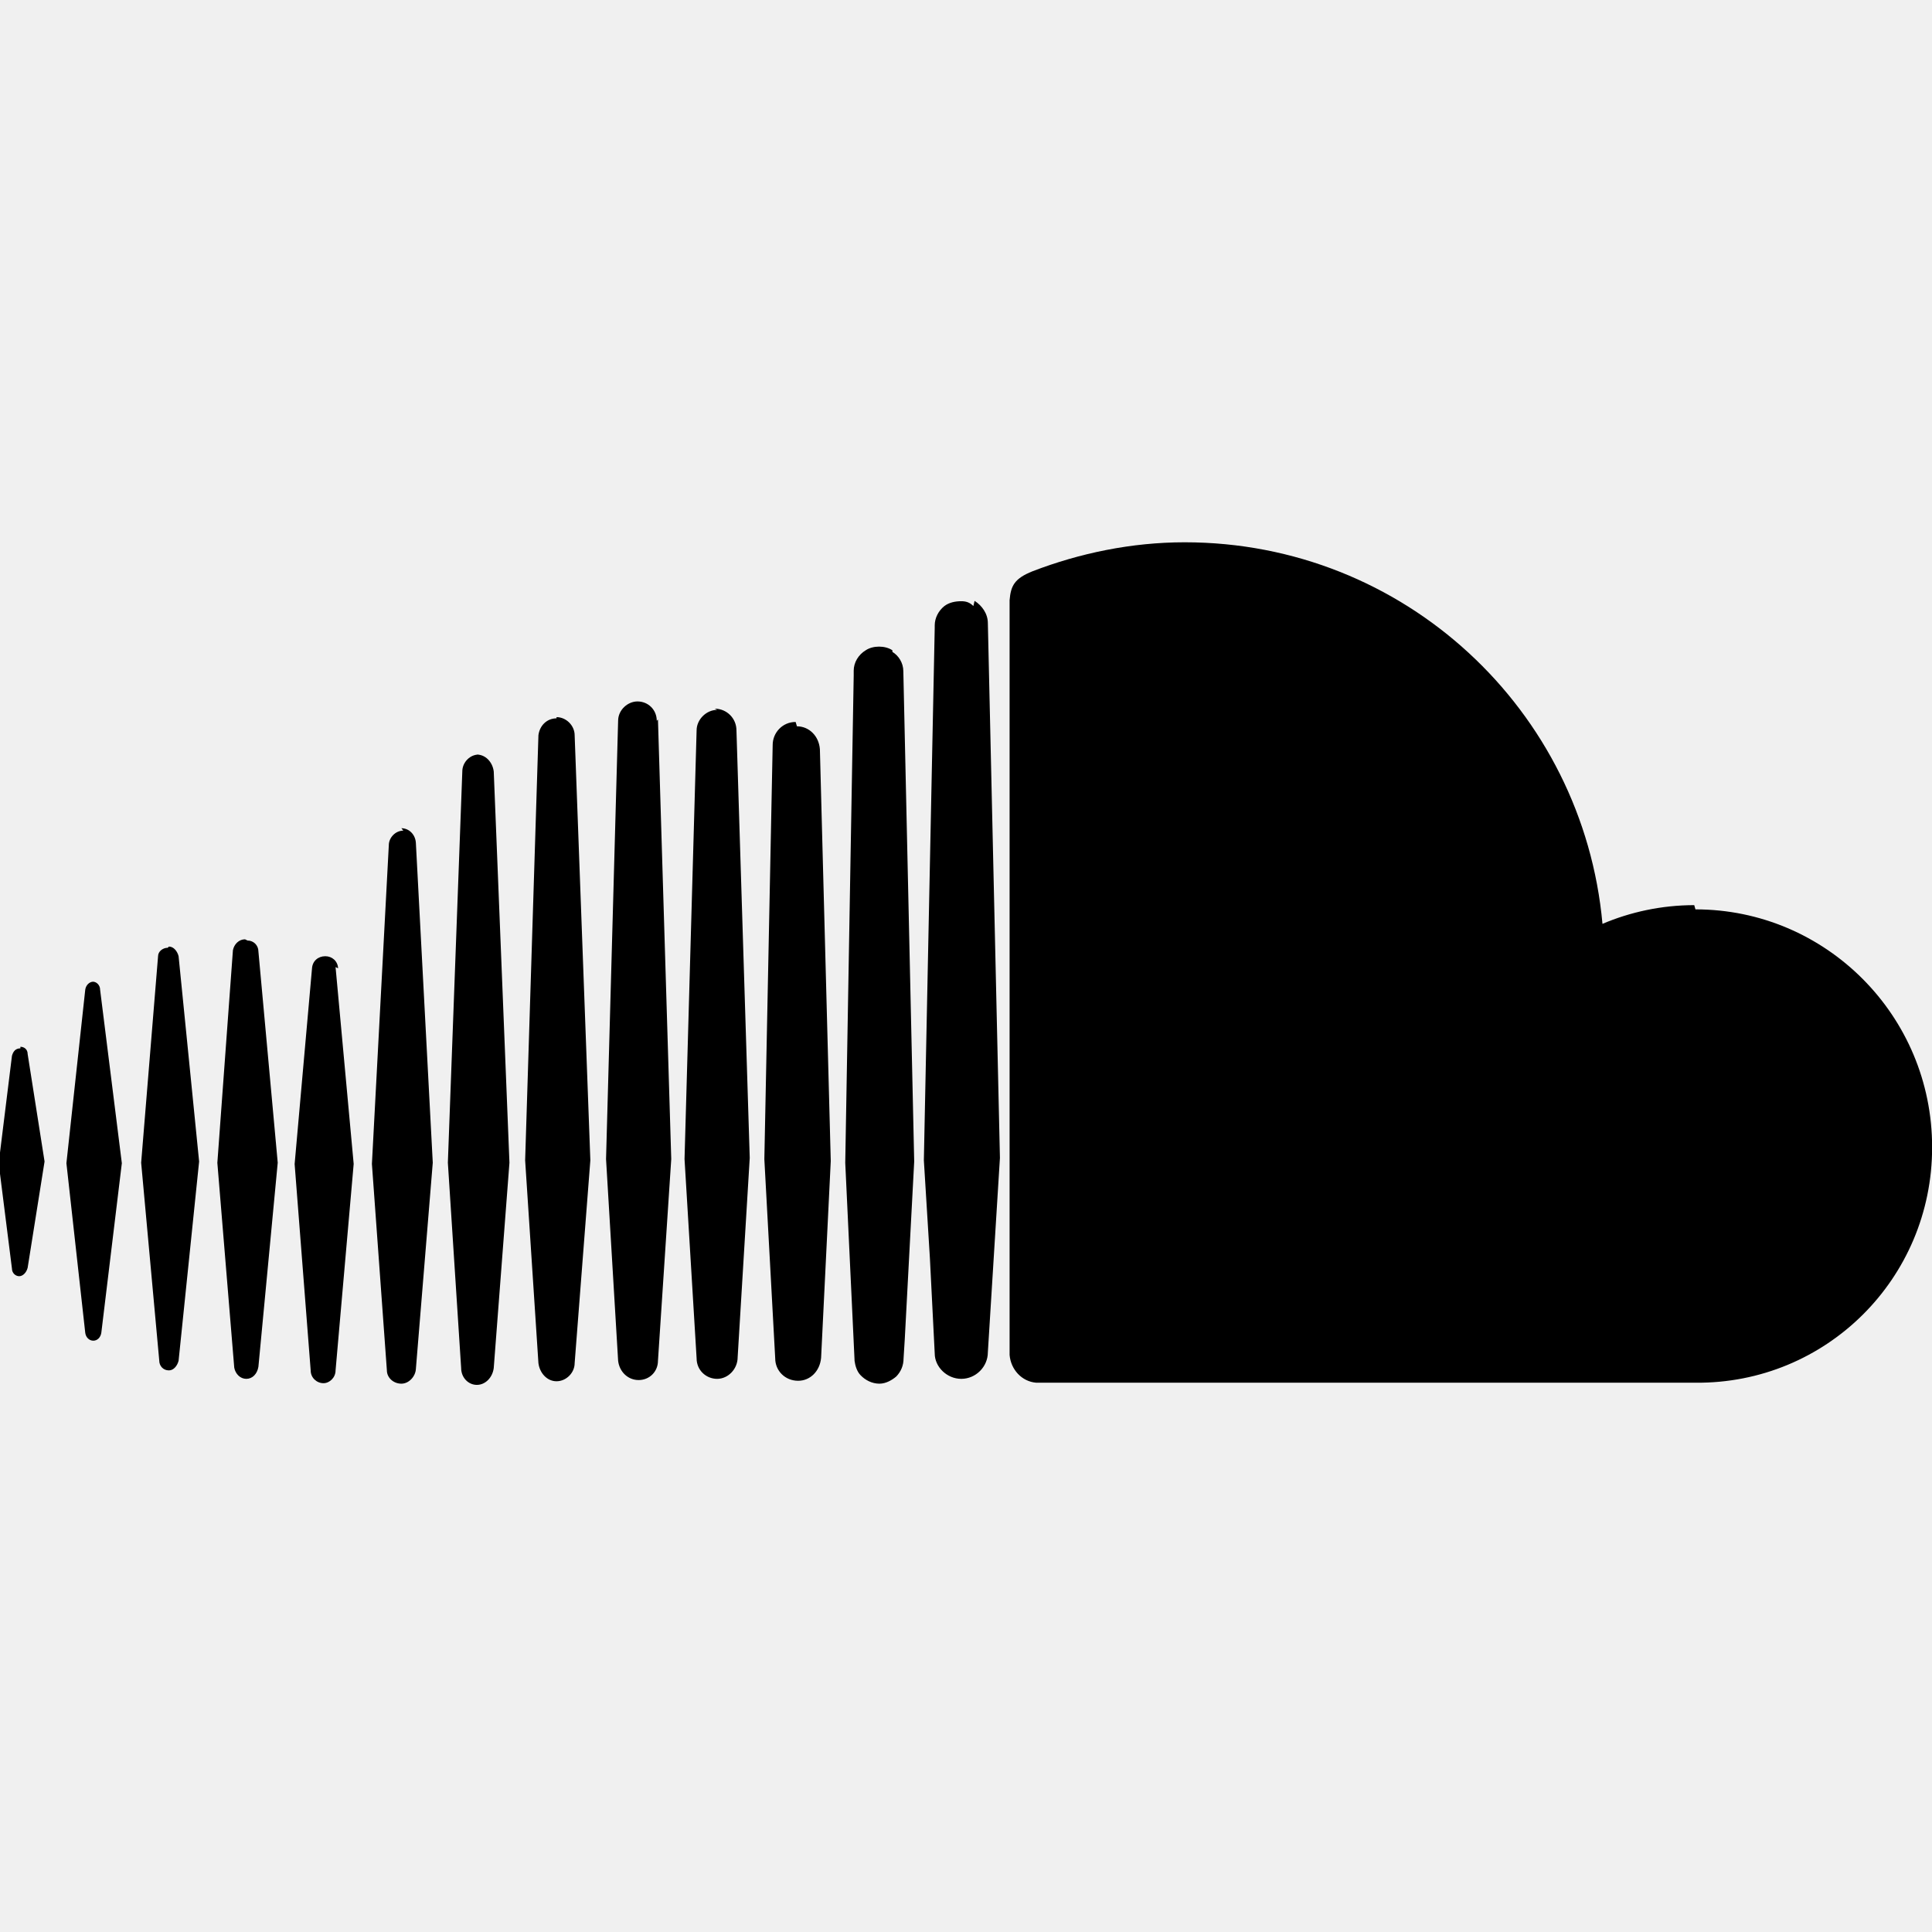
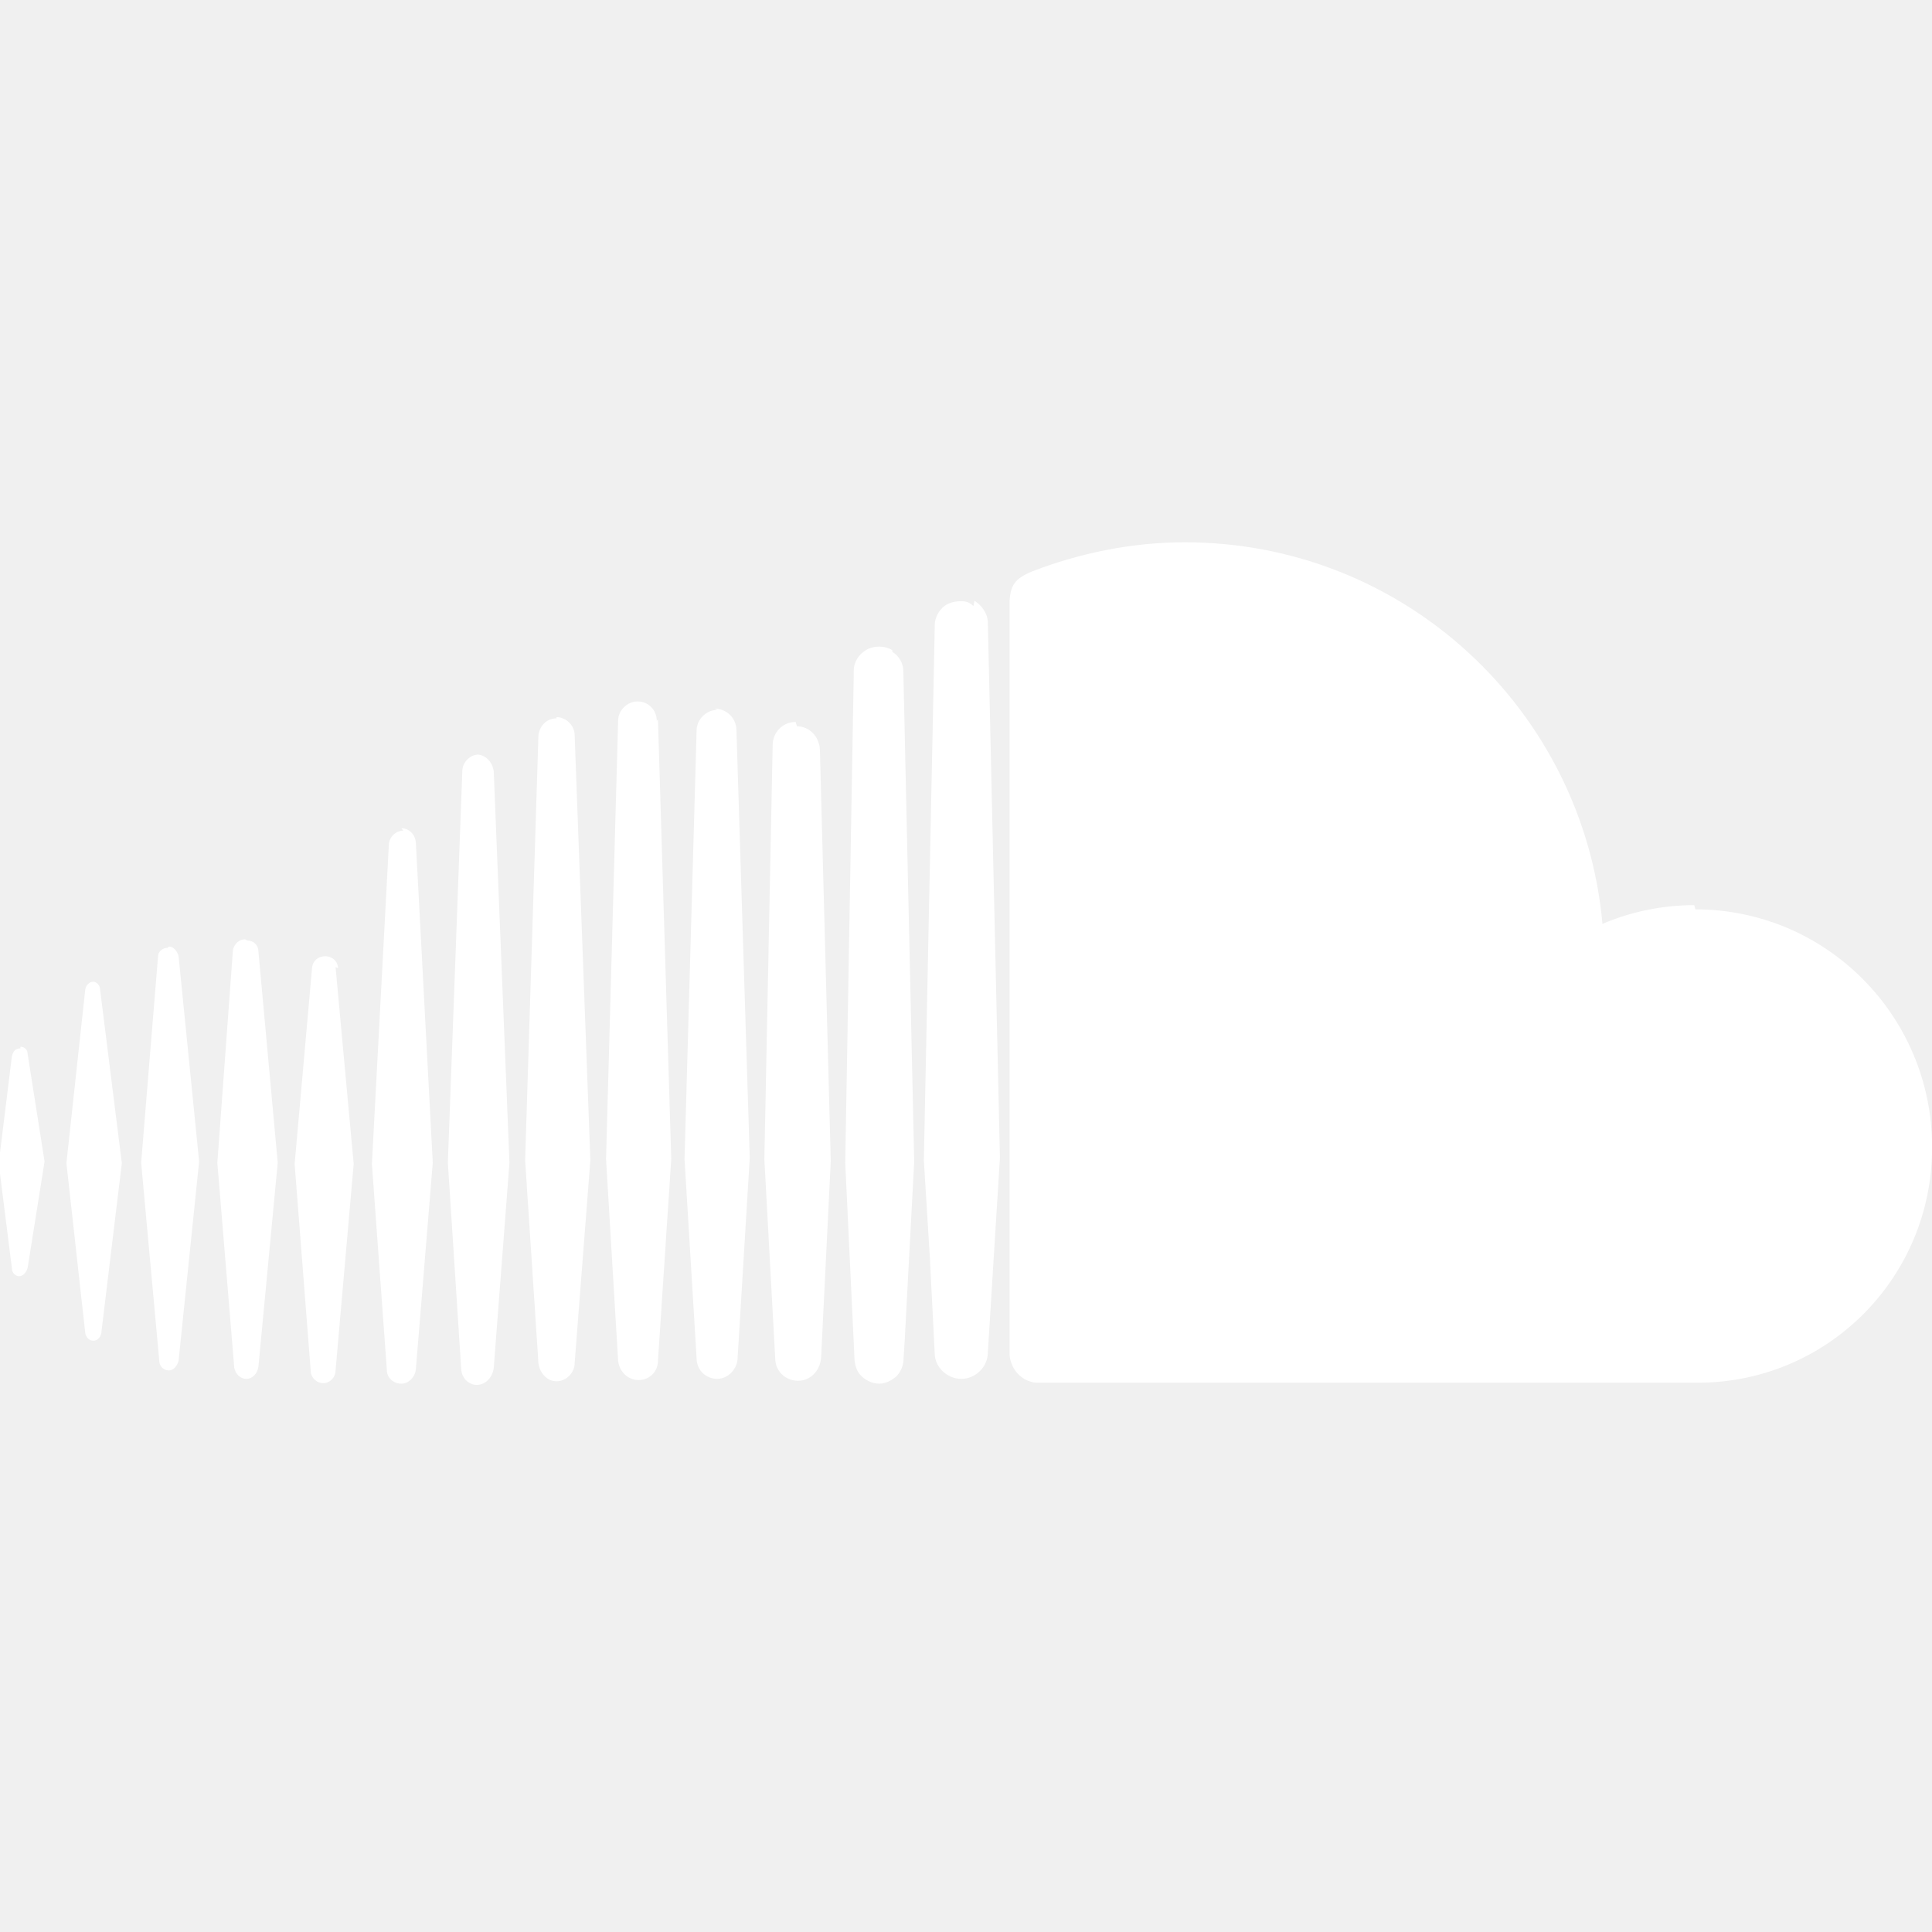
- <svg xmlns="http://www.w3.org/2000/svg" viewBox="0 0 16 16" fill-rule="evenodd" clip-rule="evenodd" stroke-linejoin="round" stroke-miterlimit="1.414">
+ <svg xmlns="http://www.w3.org/2000/svg" viewBox="0 0 16 16" fill-rule="evenodd" clip-rule="evenodd" stroke-linejoin="round" stroke-miterlimit="1.414" fill="#FFFFFF">
  <path d="M.773 8.13c-.034 0-.062.03-.067.066L.55 9.633l.156 1.405c.005.038.033.065.067.065.033 0 .06-.027.066-.065l.17-1.405-.18-1.437c0-.038-.03-.066-.06-.066m-.6.552c-.04 0-.06.025-.07.062l-.11.89.11.872c0 .037.03.063.06.063s.06-.03.07-.07l.14-.88-.14-.89c0-.04-.03-.06-.06-.06m1.22-.82c-.04 0-.08.03-.08.07l-.14 1.71.15 1.64c0 .04.03.08.08.08.04 0 .07-.04.08-.08l.17-1.65-.17-1.7c-.01-.04-.04-.08-.08-.08m.63-.06c-.05 0-.09.04-.1.09L1.8 9.63l.14 1.697c.01.052.05.092.1.092s.09-.04.1-.1l.16-1.69-.16-1.75c0-.05-.04-.09-.09-.09m.75 3.56zm0-3.33c-.003-.06-.05-.1-.106-.1-.06 0-.106.04-.11.1L2.44 9.64l.133 1.71c0 .06.05.105.106.105.05 0 .1-.046.1-.106l.15-1.71-.15-1.63zm.54-1.14c-.067 0-.12.06-.12.12l-.14 2.64.124 1.71c0 .06.054.11.12.11.063 0 .116-.06.12-.12l.14-1.71-.14-2.65c-.005-.07-.058-.12-.12-.12m.64-.61c-.07 0-.13.06-.135.13l-.12 3.25.11 1.7c0 .08.06.14.13.14s.13-.06.14-.14l.13-1.7-.13-3.24c-.01-.08-.07-.14-.14-.14m.66-.3c-.08 0-.14.06-.15.14l-.11 3.52.11 1.68c.01.08.07.15.15.15.08 0 .15-.07.15-.15l.13-1.68-.13-3.52c0-.08-.07-.15-.15-.15m.83.03c0-.09-.07-.16-.16-.16-.08 0-.16.07-.16.16l-.1 3.63.1 1.67c.01.09.08.16.17.16.09 0 .16-.07.16-.16l.11-1.67-.11-3.64zm0 5.3zm.5-5.39c-.09 0-.17.08-.17.17l-.1 3.55.1 1.65c0 .1.08.17.17.17.09 0 .17-.08.17-.18l.1-1.65-.11-3.54c0-.1-.08-.18-.18-.18m.67.11c-.11 0-.19.09-.19.19L6.33 9.6l.09 1.65c0 .1.08.185.19.185.1 0 .18-.08.19-.19l.08-1.63-.09-3.41c-.008-.11-.09-.19-.19-.19m.79-.63c-.03-.02-.07-.03-.11-.03-.04 0-.08.01-.11.03-.06.036-.1.1-.1.17v.04L7 9.63l.077 1.634v.005c.005.04.02.09.05.12.038.04.094.07.156.07.054 0 .105-.03.14-.06.038-.04.06-.09.06-.15l.01-.16.078-1.47-.09-4.06c0-.07-.04-.13-.09-.16m.09 5.87zm.58-6.25c-.03-.03-.06-.04-.1-.04-.05 0-.1.01-.14.04-.05.04-.08.1-.08.16v.02l-.09 4.41.05.81.04.79c0 .11.1.21.22.21s.22-.1.22-.22l.1-1.61-.1-4.428c0-.08-.05-.147-.11-.185m5.96 2.52c-.27 0-.53.057-.76.155-.16-1.77-1.64-3.16-3.46-3.16-.44 0-.87.09-1.26.24-.15.06-.18.12-.19.24v6.25c.01.12.1.22.22.23h5.46c1.08.01 1.96-.86 1.96-1.95s-.88-1.97-1.96-1.97" fill-rule="nonzero" />
</svg>
